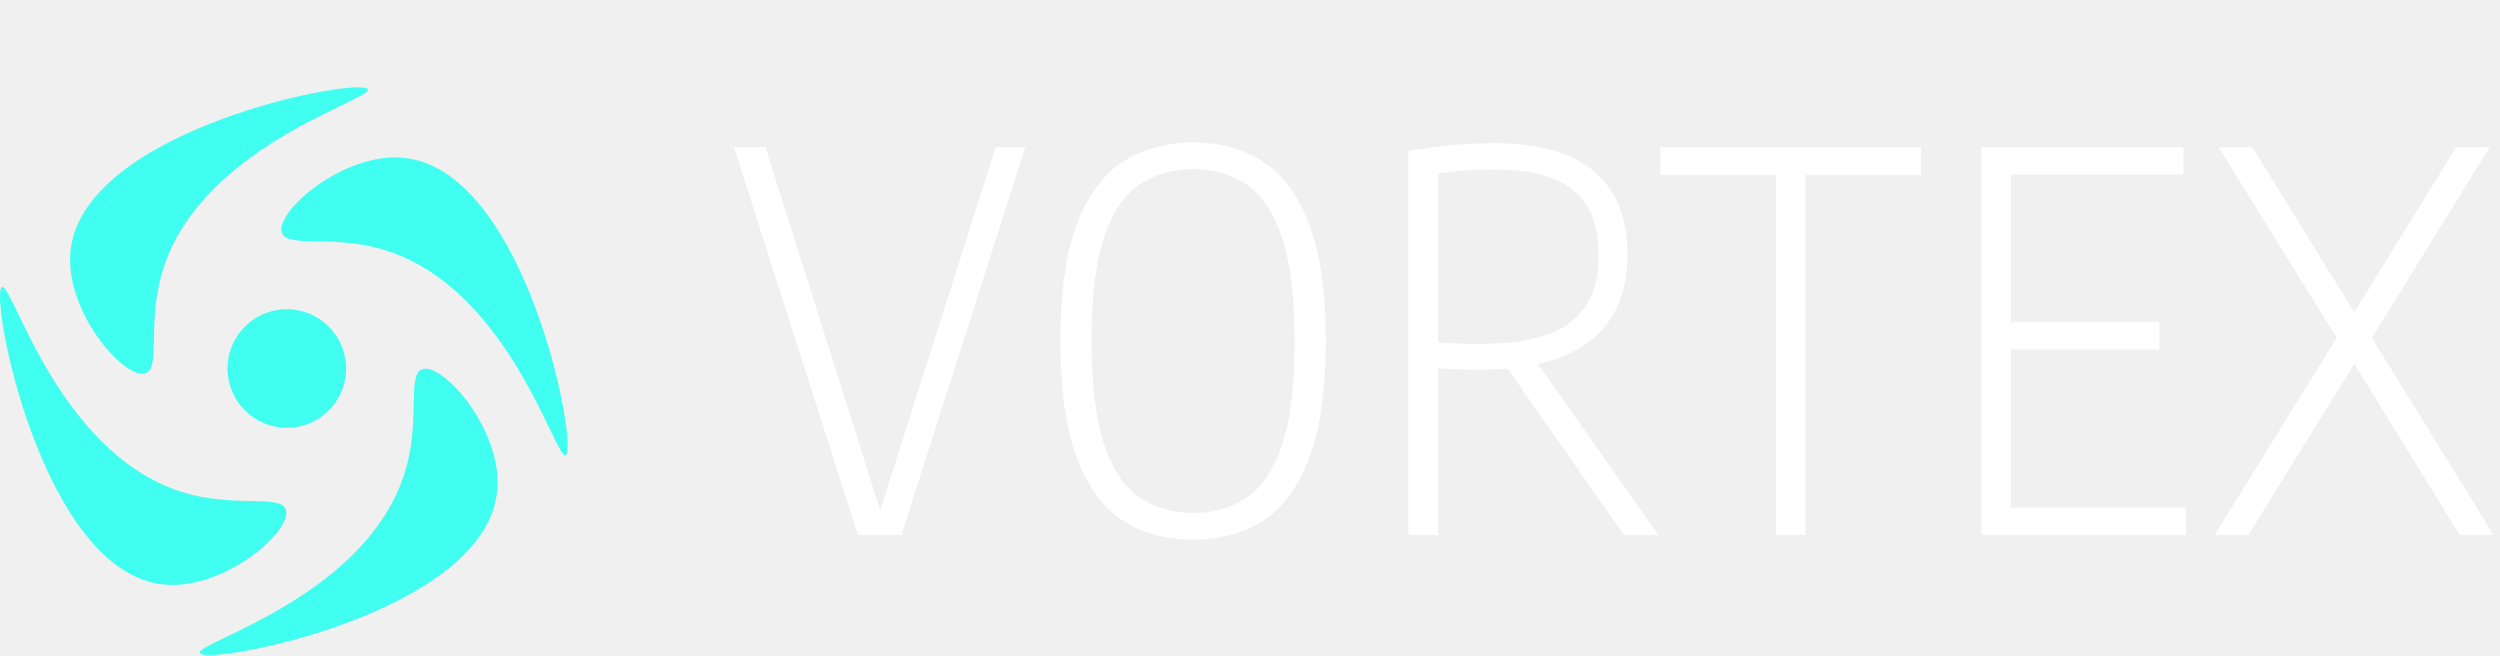
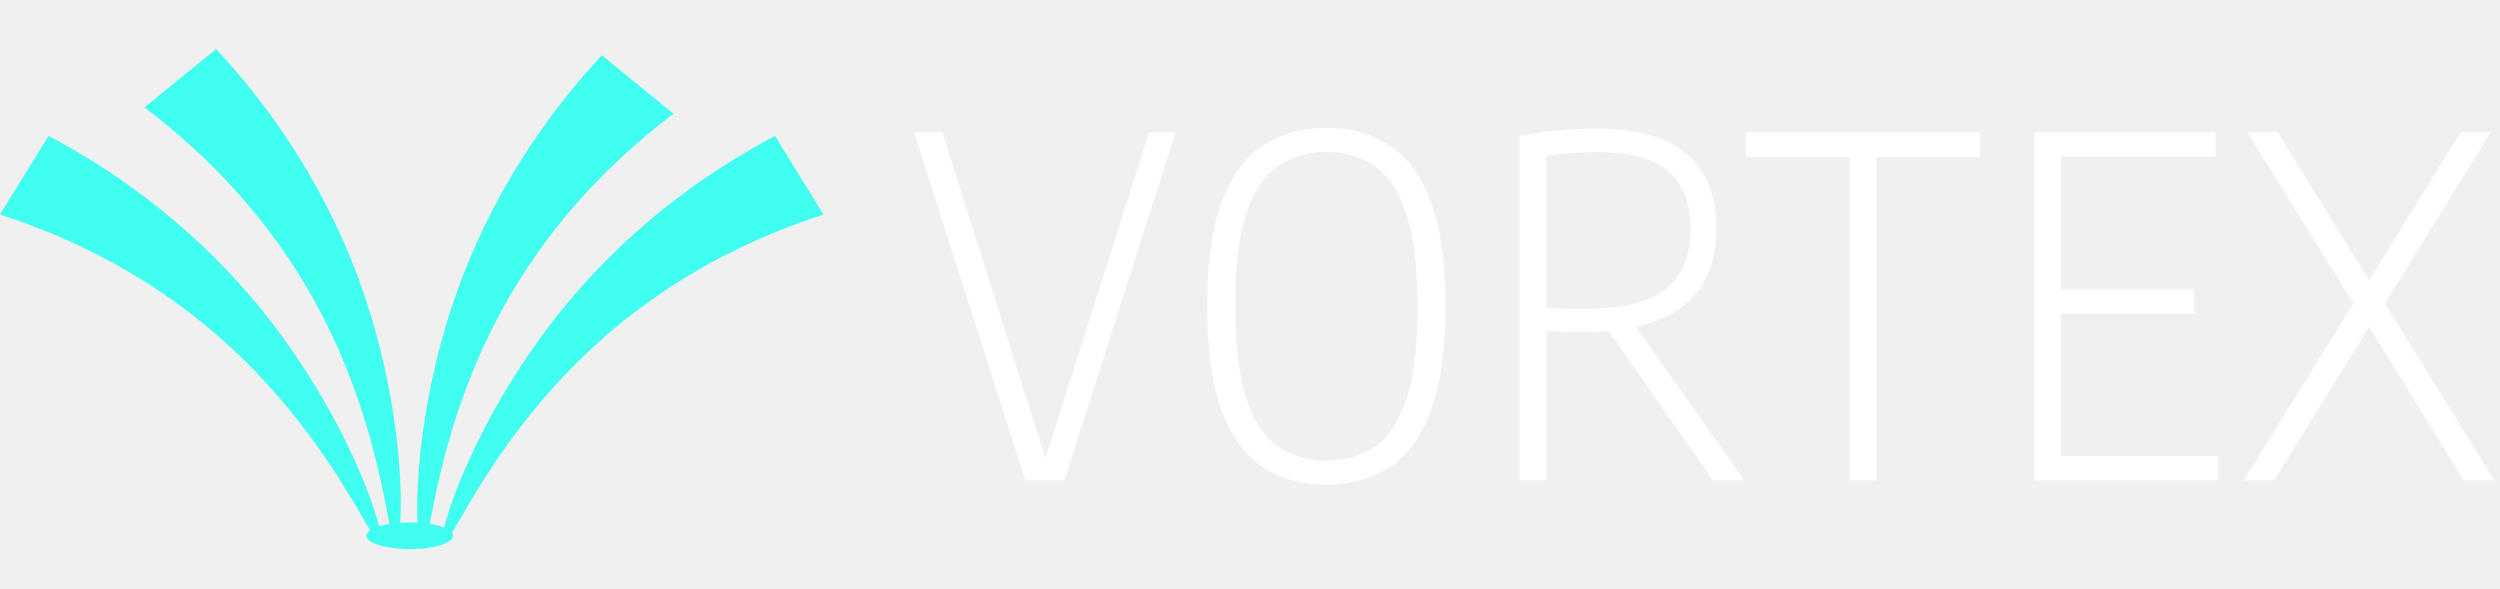
- <svg xmlns="http://www.w3.org/2000/svg" width="229" height="60" viewBox="0 0 229 60" fill="none">
-   <path d="M78.585 49L67.233 13.48H70.113L80.913 47.656H80.337L91.209 13.48H93.921L82.569 49H78.585ZM109.277 49.432C106.813 49.432 104.669 48.848 102.845 47.68C101.037 46.496 99.629 44.568 98.621 41.896C97.629 39.224 97.133 35.672 97.133 31.24C97.133 26.808 97.629 23.256 98.621 20.584C99.629 17.912 101.037 15.992 102.845 14.824C104.669 13.64 106.813 13.048 109.277 13.048C111.741 13.048 113.885 13.64 115.709 14.824C117.533 15.992 118.941 17.912 119.933 20.584C120.941 23.256 121.445 26.808 121.445 31.24C121.445 35.672 120.941 39.224 119.933 41.896C118.941 44.568 117.533 46.496 115.709 47.68C113.885 48.848 111.741 49.432 109.277 49.432ZM109.277 46.984C111.165 46.984 112.805 46.52 114.197 45.592C115.589 44.648 116.669 43.04 117.437 40.768C118.205 38.496 118.589 35.36 118.589 31.36C118.589 27.28 118.205 24.088 117.437 21.784C116.669 19.48 115.589 17.856 114.197 16.912C112.805 15.968 111.165 15.496 109.277 15.496C107.405 15.496 105.773 15.968 104.381 16.912C102.989 17.84 101.909 19.44 101.141 21.712C100.373 23.984 99.989 27.12 99.989 31.12C99.989 35.2 100.373 38.392 101.141 40.696C101.909 43 102.989 44.624 104.381 45.568C105.773 46.512 107.405 46.984 109.277 46.984ZM129.012 49V13.84C129.796 13.696 130.588 13.576 131.388 13.48C132.204 13.368 133.052 13.28 133.932 13.216C134.828 13.152 135.788 13.12 136.812 13.12C140.94 13.12 144.012 13.984 146.028 15.712C148.06 17.424 149.076 19.984 149.076 23.392C149.076 25.696 148.564 27.624 147.54 29.176C146.532 30.728 145.036 31.896 143.052 32.68C141.068 33.464 138.612 33.856 135.684 33.856C134.82 33.856 134.084 33.848 133.476 33.832C132.868 33.8 132.284 33.768 131.724 33.736V49H129.012ZM148.74 49L137.1 32.344H140.172L151.908 49H148.74ZM135.564 31.504C139.372 31.504 142.132 30.848 143.844 29.536C145.572 28.208 146.436 26.16 146.436 23.392C146.436 21.616 146.108 20.152 145.452 19C144.796 17.832 143.764 16.96 142.356 16.384C140.964 15.808 139.132 15.52 136.86 15.52C135.868 15.52 134.972 15.552 134.172 15.616C133.388 15.68 132.572 15.776 131.724 15.904V31.36C132.236 31.392 132.692 31.424 133.092 31.456C133.508 31.472 133.908 31.488 134.292 31.504C134.692 31.504 135.116 31.504 135.564 31.504ZM162.662 49V16.024H152.078V13.48H175.958V16.024H165.398V49H162.662ZM181.497 49V13.48H200.001V15.976H184.209V46.504H200.241V49H181.497ZM183.681 32.008V29.512H197.793V32.008H183.681ZM225.3 49L215.652 33.328L214.044 30.952L203.22 13.48H206.316L215.652 28.6L217.26 30.952L228.42 49H225.3ZM202.86 49L214.044 30.952L215.652 28.6L224.988 13.48H228.06L217.26 30.952L215.652 33.328L205.956 49H202.86Z" fill="white" />
-   <path d="M26.807 39.161C29.792 38.866 31.973 36.206 31.677 33.221C31.382 30.235 28.723 28.055 25.737 28.35C22.752 28.645 20.571 31.305 20.866 34.29C21.162 37.276 23.821 39.457 26.807 39.161Z" fill="#40FFF0" />
-   <path d="M13.308 34.189C11.405 34.798 5.957 28.594 6.453 23.079C7.47 11.768 33.165 6.965 33.699 8.185C34.133 9.177 17.658 13.549 14.671 25.61C13.589 29.981 14.677 33.751 13.307 34.189H13.308Z" fill="#40FFF0" />
-   <path d="M26.189 46.693C26.798 48.596 20.594 54.044 15.079 53.548C3.768 52.53 -1.035 26.835 0.185 26.301C1.177 25.867 5.549 42.342 17.61 45.329C21.981 46.411 25.751 45.323 26.189 46.693Z" fill="#40FFF0" />
-   <path d="M38.693 33.811C40.596 33.202 46.044 39.406 45.548 44.921C44.53 56.232 18.835 61.035 18.301 59.815C17.867 58.823 34.342 54.451 37.329 42.39C38.411 38.019 37.323 34.249 38.693 33.811Z" fill="#40FFF0" />
-   <path d="M25.811 21.307C25.202 19.404 31.406 13.956 36.921 14.452C48.232 15.47 53.035 41.165 51.815 41.699C50.823 42.133 46.451 25.658 34.39 22.671C30.019 21.589 26.249 22.677 25.811 21.307Z" fill="#40FFF0" />
+ <svg xmlns="http://www.w3.org/2000/svg" width="255" height="60" viewBox="0 0 255 60" fill="none">
+   <path d="M104.585 49L93.233 13.48H96.113L106.913 47.656H106.337L117.209 13.48H119.921L108.569 49H104.585ZM135.277 49.432C132.813 49.432 130.669 48.848 128.845 47.68C127.037 46.496 125.629 44.568 124.621 41.896C123.629 39.224 123.133 35.672 123.133 31.24C123.133 26.808 123.629 23.256 124.621 20.584C125.629 17.912 127.037 15.992 128.845 14.824C130.669 13.64 132.813 13.048 135.277 13.048C137.741 13.048 139.885 13.64 141.709 14.824C143.533 15.992 144.941 17.912 145.933 20.584C146.941 23.256 147.445 26.808 147.445 31.24C147.445 35.672 146.941 39.224 145.933 41.896C144.941 44.568 143.533 46.496 141.709 47.68C139.885 48.848 137.741 49.432 135.277 49.432ZM135.277 46.984C137.165 46.984 138.805 46.52 140.197 45.592C141.589 44.648 142.669 43.04 143.437 40.768C144.205 38.496 144.589 35.36 144.589 31.36C144.589 27.28 144.205 24.088 143.437 21.784C142.669 19.48 141.589 17.856 140.197 16.912C138.805 15.968 137.165 15.496 135.277 15.496C133.405 15.496 131.773 15.968 130.381 16.912C128.989 17.84 127.909 19.44 127.141 21.712C126.373 23.984 125.989 27.12 125.989 31.12C125.989 35.2 126.373 38.392 127.141 40.696C127.909 43 128.989 44.624 130.381 45.568C131.773 46.512 133.405 46.984 135.277 46.984ZM155.012 49V13.84C155.796 13.696 156.588 13.576 157.388 13.48C158.204 13.368 159.052 13.28 159.932 13.216C160.828 13.152 161.788 13.12 162.812 13.12C166.94 13.12 170.012 13.984 172.028 15.712C174.06 17.424 175.076 19.984 175.076 23.392C175.076 25.696 174.564 27.624 173.54 29.176C172.532 30.728 171.036 31.896 169.052 32.68C167.068 33.464 164.612 33.856 161.684 33.856C160.82 33.856 160.084 33.848 159.476 33.832C158.868 33.8 158.284 33.768 157.724 33.736V49H155.012ZM174.74 49L163.1 32.344H166.172L177.908 49H174.74ZM161.564 31.504C165.372 31.504 168.132 30.848 169.844 29.536C171.572 28.208 172.436 26.16 172.436 23.392C172.436 21.616 172.108 20.152 171.452 19C170.796 17.832 169.764 16.96 168.356 16.384C166.964 15.808 165.132 15.52 162.86 15.52C161.868 15.52 160.972 15.552 160.172 15.616C159.388 15.68 158.572 15.776 157.724 15.904V31.36C158.236 31.392 158.692 31.424 159.092 31.456C159.508 31.472 159.908 31.488 160.292 31.504C160.692 31.504 161.116 31.504 161.564 31.504ZM188.662 49V16.024H178.078V13.48H201.958V16.024H191.398V49H188.662ZM207.497 49V13.48H226.001V15.976H210.209V46.504H226.241V49H207.497ZM209.681 32.008V29.512H223.793V32.008H209.681ZM251.3 49L241.652 33.328L240.044 30.952L229.22 13.48H232.316L241.652 28.6L243.26 30.952L254.42 49H251.3ZM228.86 49L240.044 30.952L241.652 28.6L250.988 13.48H254.06L243.26 30.952L241.652 33.328L231.956 49H228.86Z" fill="white" />
+   <g clip-path="url(#clip0_0_1)">
+     <path d="M14.727 10.956C19.748 14.755 26.271 20.704 31.399 29.501C39.191 42.867 39.501 55.49 40.346 55.357C41.203 55.222 41.708 42.1 36.415 28.012C32.443 17.442 26.519 9.826 22.046 5" fill="#40FFF0" />
+     <path d="M0 21.883C5.992 23.825 14.109 27.305 21.847 33.931C33.602 43.998 38.046 55.82 38.799 55.417C39.565 55.009 35.727 42.449 26.093 30.879C18.866 22.199 10.766 16.948 4.954 13.856" fill="#40FFF0" />
+     <path d="M68.703 11.598C63.682 15.397 57.159 21.346 52.031 30.143C44.239 43.509 43.929 56.132 43.084 55.999C42.227 55.864 41.722 42.742 47.015 28.654C50.987 18.083 56.911 10.467 61.384 5.641" fill="#40FFF0" />
+     <path d="M84 21.883C78.008 23.825 69.891 27.305 62.153 33.931C50.398 43.998 45.954 55.82 45.201 55.417C44.435 55.009 48.273 42.449 57.907 30.879C65.134 22.198 73.234 16.948 79.046 13.856" fill="#40FFF0" />
+     <path d="M41.791 56.001C44.236 56.001 46.218 55.393 46.218 54.644C46.218 53.894 44.236 53.287 41.791 53.287C39.346 53.287 37.364 53.894 37.364 54.644C37.364 55.393 39.346 56.001 41.791 56.001Z" fill="#40FFF0" />
+   </g>
+   <defs>
+     <clipPath id="clip0_0_1">
+       <rect width="84" height="51" fill="white" transform="translate(0 5)" />
+     </clipPath>
+   </defs>
</svg>
